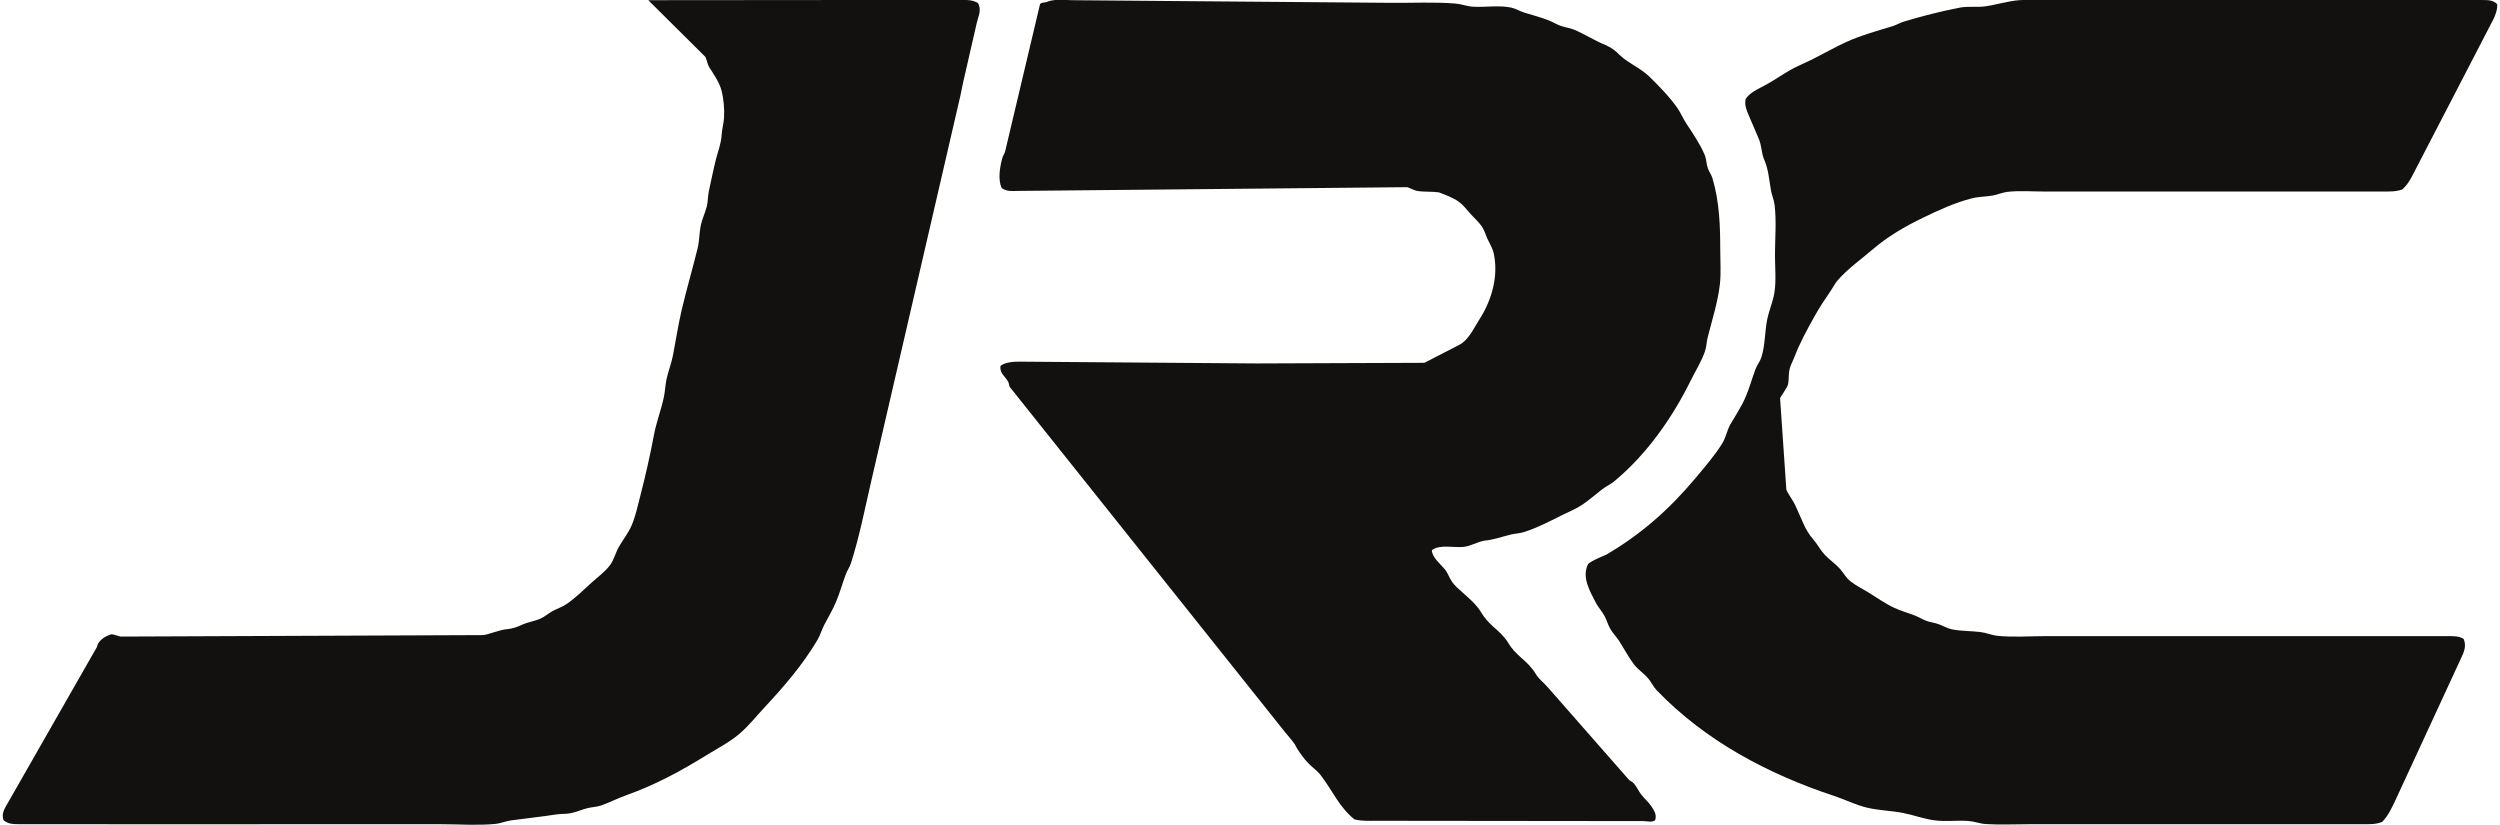
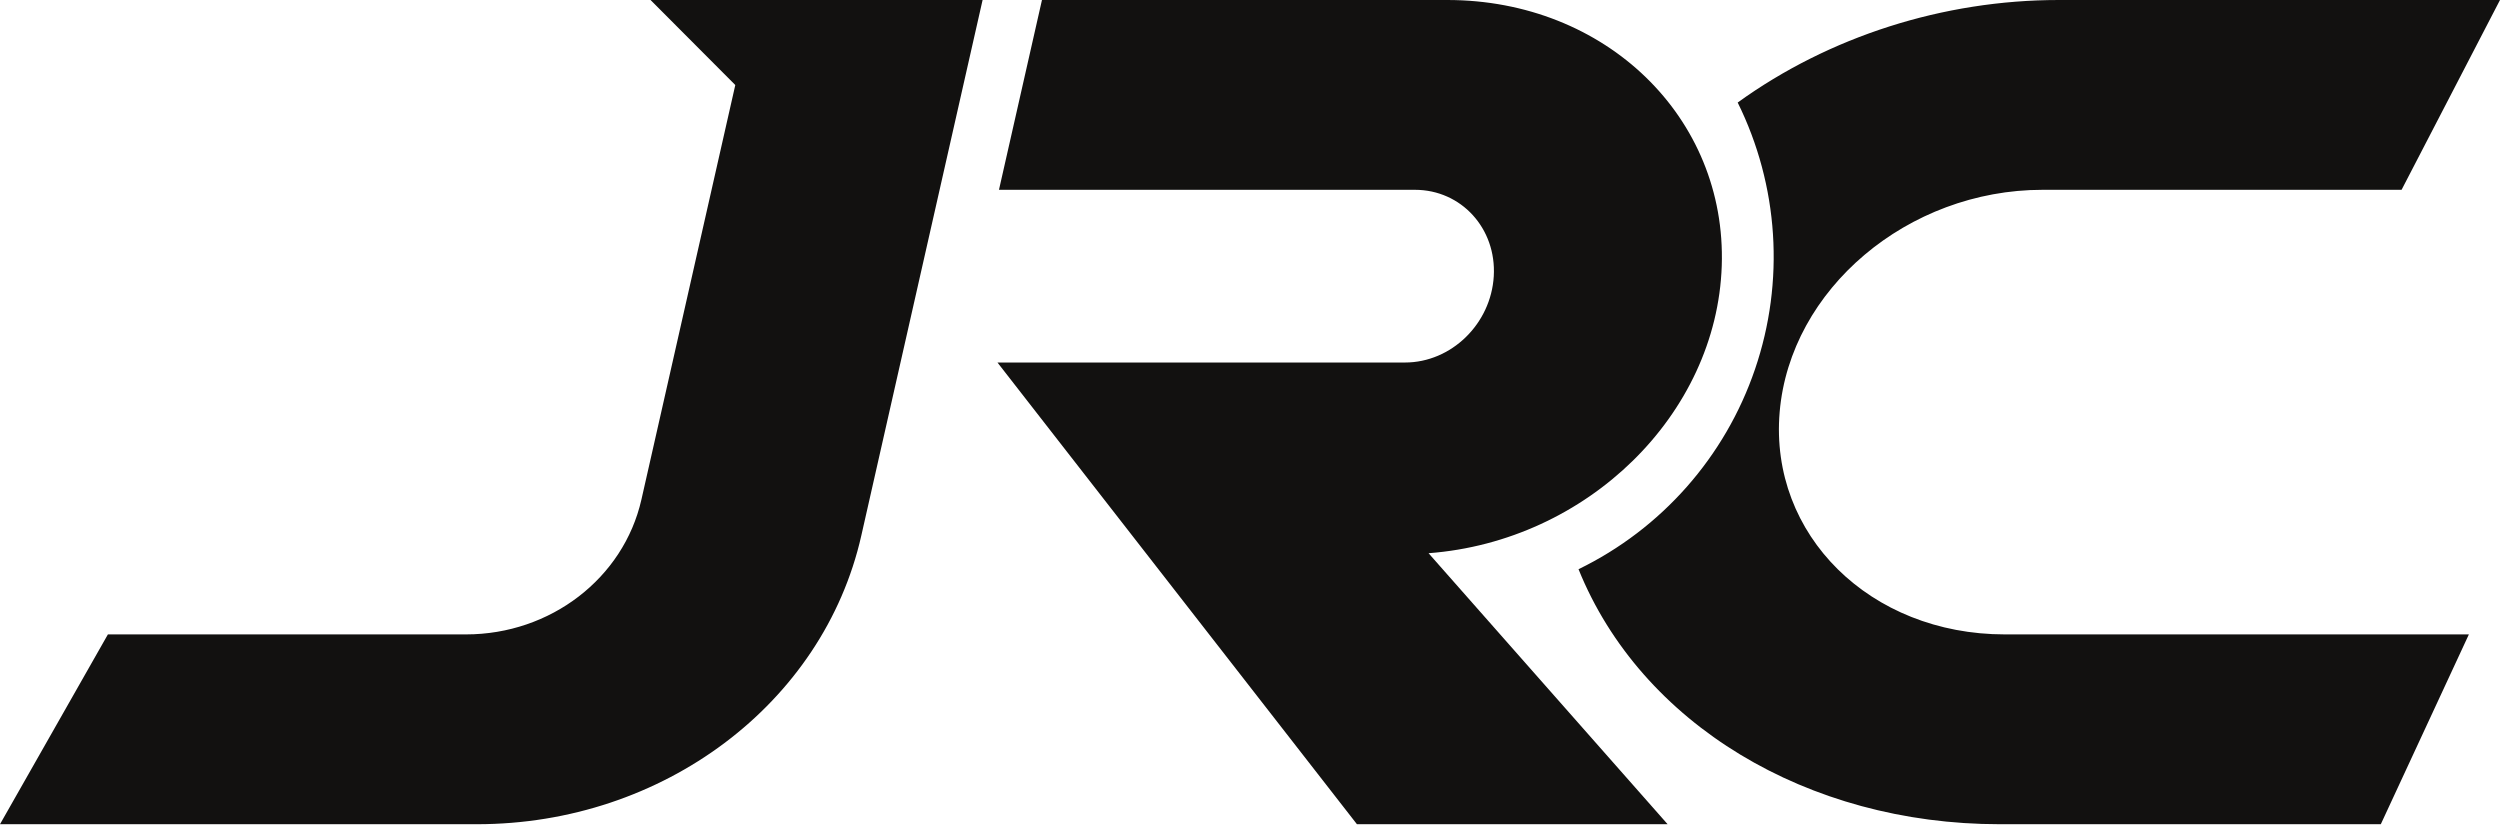
<svg xmlns="http://www.w3.org/2000/svg" viewBox="0 0 731 241">
-   <path fill="#121110" fill-rule="evenodd" d="M725.589 0.003C727.363 0.038 728.881 -0.076 730.168 1.211C730.324 2.579 729.653 4.503 729.058 5.651L705.14 51.809C704.447 53.146 703.537 54.37 702.449 55.389C700.497 56.093 698.56 55.999 696.49 56C670.225 56 643.96 56 617.695 56C611.029 56 604.363 56 597.696 56C594.174 56 590.494 55.698 586.991 56.098C585.497 56.269 584.126 56.917 582.648 57.176C580.613 57.531 578.502 57.489 576.497 58.012C571.575 59.296 566.982 61.38 562.432 63.597C556.862 66.311 552.135 69.01 547.409 73.059C544.029 75.955 540.184 78.651 537.262 82.053C536.507 82.932 536.031 83.964 535.382 84.913C533.562 87.569 531.933 90.01 530.374 92.831C528.262 96.655 526.216 100.349 524.665 104.448C524.23 105.596 523.587 106.677 523.29 107.873C522.93 109.325 523.112 110.828 522.85 112.29C522.663 113.335 520.475 116.144 520.501 116.516L522.322 143.103C522.362 143.684 524.433 146.598 524.909 147.669L527.387 153.251C528.125 154.915 528.996 156.319 530.192 157.718C531.415 159.096 532.218 160.757 533.455 162.107C534.878 163.66 536.678 164.824 538.072 166.408C539.111 167.59 539.792 168.972 541.048 169.959C542.695 171.254 544.524 172.119 546.291 173.209C548.775 174.741 551.246 176.496 553.894 177.739C555.879 178.67 558.007 179.212 560.03 180.03C561.196 180.501 562.261 181.198 563.456 181.603C564.595 181.988 565.798 182.108 566.926 182.536C568.227 183.03 569.392 183.742 570.773 184.022C573.465 184.568 576.279 184.47 579.002 184.797C580.748 185.006 582.359 185.739 584.102 185.916C588.794 186.393 593.705 186 598.42 186C607.353 186 616.285 186 625.218 186C655.483 186 685.747 185.987 716.012 186.001C717.664 186.02 718.974 185.977 720.384 186.827C721.282 189.071 720.401 190.764 719.452 192.815L700.475 233.871C699.468 236.049 698.245 238.631 696.544 240.332C694.612 241.099 692.698 240.998 690.627 241C666.362 241 642.097 241 617.832 241C609.699 241 601.566 241 593.433 241C589.2 241 584.903 241.214 580.677 240.957C578.932 240.851 577.316 240.186 575.578 240.057C572.319 239.814 568.999 240.291 565.754 239.881C562.57 239.48 559.54 238.306 556.412 237.7C552.929 237.025 549.311 236.982 545.86 236.147C542.578 235.353 539.487 233.785 536.294 232.728C517.043 226.355 498.728 216.703 484.429 201.853C483.412 200.797 482.847 199.456 481.914 198.342C480.67 196.856 478.966 195.832 477.785 194.285C476.137 192.125 474.884 189.641 473.402 187.367C472.598 186.133 471.515 185.094 470.802 183.803C470.117 182.563 469.771 181.168 469.063 179.938C468.379 178.751 467.475 177.703 466.771 176.523C464.927 172.898 462.377 168.825 464.381 164.879C465.941 163.676 467.859 162.997 469.663 162.186C479.864 156.247 488.219 148.819 495.738 139.823C498.446 136.584 501.354 133.253 503.593 129.646C504.648 127.946 504.945 125.872 505.948 124.119C507.461 121.479 509.13 119.033 510.356 116.22C511.543 113.494 512.288 110.621 513.34 107.865C513.803 106.652 514.665 105.663 515.054 104.411C516.14 100.919 516.009 97.044 516.721 93.465C517.245 90.829 518.381 88.323 518.822 85.657C519.409 82.106 519 78.226 519 74.636C519 69.818 519.47 64.724 518.895 59.938C518.716 58.446 518.067 57.072 517.814 55.592C517.243 52.246 517.1 49.354 515.662 46.228C515.059 44.434 515.044 42.511 514.332 40.756C513.418 38.501 512.391 36.279 511.46 34.028C510.706 32.202 510.071 30.956 510.412 28.955C511.654 27.167 513.516 26.274 515.433 25.286C518.196 23.891 520.631 22.109 523.293 20.578C525.259 19.446 527.419 18.583 529.454 17.581C532.911 15.879 536.269 13.908 539.778 12.315C544.173 10.32 548.7 9.087 553.291 7.688C554.471 7.328 555.532 6.67 556.713 6.311C562.04 4.689 567.569 3.304 573.035 2.234C575.42 1.767 577.878 2.187 580.279 1.878C583.667 1.443 587.044 0.299 590.454 0.054C595.193 -0.287 600.048 0 604.799 0C613.732 0 622.665 0 631.597 0C662.928 0 694.259 -0.052 725.589 0.003ZM469.68 13.262C471.307 14.023 472.434 14.88 473.682 16.171C476.268 18.597 479.741 19.924 482.277 22.405C485.05 25.118 488.22 28.358 490.439 31.543C491.454 32.999 492.152 34.717 493.145 36.214C495.014 39.033 497.105 42.119 498.43 45.247C498.984 46.556 498.924 47.998 499.416 49.321C499.777 50.291 500.426 51.111 500.723 52.111C502.766 58.992 503 66.026 503 73.142C503 76.405 503.26 79.797 502.902 83.044C502.324 88.272 500.601 93.584 499.322 98.664C498.987 99.994 498.982 101.38 498.545 102.687C497.549 105.66 495.736 108.485 494.353 111.295C488.981 122.205 481.461 132.906 471.975 140.763C470.923 141.634 469.658 142.163 468.578 142.992C466.597 144.514 464.671 146.235 462.597 147.621C460.844 148.792 458.784 149.61 456.9 150.551C453.226 152.389 449.472 154.358 445.545 155.596C444.336 155.977 443.06 155.991 441.832 156.284C439.151 156.923 436.816 157.852 434.032 158.084C431.898 158.483 430.035 159.705 427.869 159.92C425.064 160.198 420.96 159.1 418.669 160.877C418.769 162.995 421.036 164.778 422.392 166.367C423.333 167.469 423.718 168.858 424.524 170.044C425.41 171.347 426.667 172.36 427.829 173.403C429.772 175.131 431.656 176.717 433.022 178.951C434.023 180.648 435.201 181.935 436.653 183.262C438.254 184.656 439.698 185.939 440.849 187.732C441.917 189.595 443.211 190.912 444.81 192.333C446.407 193.741 447.809 195.041 448.929 196.863C449.915 198.545 451.222 199.426 452.443 200.816L476.345 228.052C476.579 228.319 477.306 228.586 477.648 228.97C478.568 230.006 479.087 231.28 479.926 232.368C480.858 233.574 482.041 234.511 482.881 235.799C483.795 237.2 484.494 238.269 483.943 239.887C482.778 240.527 481.723 240.089 480.393 240.088L402.226 240.001C400.418 239.999 398.185 240.15 396.038 239.581C391.669 236.13 389.516 231.006 386.192 226.685C385.161 225.344 383.745 224.392 382.569 223.193C381.32 221.919 380.215 220.328 379.242 218.84C378.358 216.898 377.109 215.791 375.823 214.178L295.218 113.101C295.117 112.975 294.983 111.903 294.773 111.566C293.728 109.883 292.293 109.103 292.529 107C293.993 105.782 296.817 105.727 298.643 105.751L367.457 106.271L416.495 106.086L426.636 100.863C429.476 99.401 430.964 95.892 432.632 93.304C436.184 87.794 438.226 80.669 436.757 74.042C436.428 72.557 435.579 71.223 434.941 69.858C434.419 68.74 434.093 67.482 433.426 66.44C432.439 64.899 430.915 63.608 429.707 62.236C428.69 61.081 427.704 59.776 426.424 58.897C424.803 57.784 422.55 56.938 420.719 56.238C418.58 55.955 416.386 56.175 414.262 55.804C413.486 55.668 411.818 54.727 411.331 54.732L297.489 55.826C295.72 55.843 294.475 56.054 292.912 55.014C291.712 52.546 292.376 48.757 293.089 46.148C293.255 45.541 293.766 44.851 293.89 44.325L304.08 1.312C304.229 0.681 305.748 0.703 305.852 0.655C308.15 -0.409 311.141 0.042 313.6 0.062C323.866 0.146 334.132 0.231 344.399 0.315C365.198 0.485 385.998 0.656 406.797 0.826C413.003 0.877 419.356 0.541 425.543 1.033C427.282 1.172 428.896 1.845 430.641 1.955C434.333 2.188 438.326 1.44 441.954 2.242C443.275 2.534 444.422 3.293 445.709 3.688C448.117 4.427 450.542 5.048 452.898 5.978C454.073 6.442 455.144 7.138 456.337 7.559C457.667 8.028 459.068 8.166 460.375 8.723C463.562 10.078 466.453 11.993 469.68 13.262ZM281.398 -0.026C283.1 -0.027 284.572 0.029 286.01 0.933C287.049 3.061 286.095 4.582 285.611 6.69L281.593 24.21C281.316 25.414 281.101 26.765 280.814 28.004L254.642 141.152C252.874 148.795 251.263 157.097 248.779 164.796C248.426 165.892 247.723 166.807 247.328 167.882C246.344 170.559 245.572 173.303 244.469 175.954C243.491 178.305 242.164 180.489 240.996 182.743C240.246 184.19 239.818 185.791 238.982 187.194C234.652 194.45 229.244 200.738 223.509 206.883C221.099 209.465 218.802 212.394 216.092 214.665C213.196 217.092 209.842 218.808 206.652 220.774C199.092 225.434 191.639 229.495 183.266 232.468C180.766 233.356 178.374 234.583 175.88 235.482C174.58 235.95 173.208 235.962 171.874 236.276C170.211 236.667 168.64 237.427 166.963 237.765C165.507 238.059 164.012 237.924 162.549 238.156C158.201 238.844 153.86 239.265 149.48 239.874C147.871 240.098 146.382 240.776 144.762 240.926C139.53 241.41 134.087 241 128.834 241C118.434 241 108.034 241 97.634 241C66.968 241 36.301 241.032 5.635 240.998C3.81 240.965 2.452 240.998 1.024 239.832C0.363 237.883 1.314 236.485 2.27 234.811L28.274 189.301C28.462 188.971 28.478 188.464 28.741 188.072C29.668 186.696 30.996 185.98 32.518 185.466C33.494 185.465 34.724 186.136 35.452 186.133L141.057 185.702C142.646 185.696 146.115 184.063 148.438 183.954C149.932 183.765 151.111 183.397 152.469 182.748C154.316 181.888 156.361 181.661 158.185 180.802C159.312 180.271 160.276 179.427 161.355 178.807C162.776 177.991 164.399 177.504 165.746 176.572C168.301 174.805 170.576 172.536 172.873 170.453C174.703 168.795 176.853 167.251 178.352 165.273C179.549 163.694 179.925 161.744 180.882 160.041C182.124 157.831 183.705 155.938 184.712 153.568C185.86 150.865 186.517 147.742 187.248 144.898C188.761 139.018 190.089 133.192 191.199 127.248C191.907 123.456 193.36 119.761 194.141 115.973C194.481 114.326 194.523 112.631 194.868 110.985C195.371 108.593 196.313 106.292 196.779 103.883C197.622 99.53 198.283 95.128 199.288 90.793C200.707 84.675 202.514 78.646 203.992 72.55C204.51 70.413 204.458 68.185 204.881 66.031C205.26 64.1 206.17 62.313 206.653 60.407C207.033 58.906 206.951 57.346 207.283 55.837C207.951 52.8 208.565 49.68 209.319 46.673C209.932 44.23 210.834 42.099 210.997 39.551C211.097 37.807 211.596 36.143 211.706 34.417C211.866 31.9 211.611 28.801 210.938 26.368C210.226 23.798 208.656 21.707 207.286 19.488C206.899 18.862 206.518 16.894 206.182 16.56L189.552 0.054L281.398 -0.026Z" />
+   <path fill="#121110" fill-rule="evenodd" d="M731 0 L702.22 55.5 L597.24 55.5 C557.83 55.5 523.41 84.6 520.37 120.5 C517.33 156.4 546.81 185.5 586.22 185.5 L721.9 185.5 L696.15 241 L584.69 241 C528.4 241 479.79 211.56 461.56 166.44 C485.86 154.62 504.44 133.56 513.17 107.94 C521.92 82.31 520.09 54.25 508.1 29.98 C534.85 10.66 568.23 0 601.99 0 L731 0 ZM304.67 0 L423.17 0 C469.49 0 504.91 34.31 503.44 77.74 C501.98 121.18 464.14 158.25 417.71 161.76 L487.61 241 L396.77 241 L291.66 106 L410.83 106 C424.36 106 435.97 94.7 436.78 80.75 C437.59 66.8 427.27 55.5 413.74 55.5 L292.1 55.5 ZM287.31 0 L251.84 156.64 C240.71 205.79 193.81 241 139.46 241 L0 241 L31.55 185.5 L136.25 185.5 C160.97 185.5 182.33 169.08 187.55 146.08 L215 24.86 L190.22 0 Z" />
</svg>
